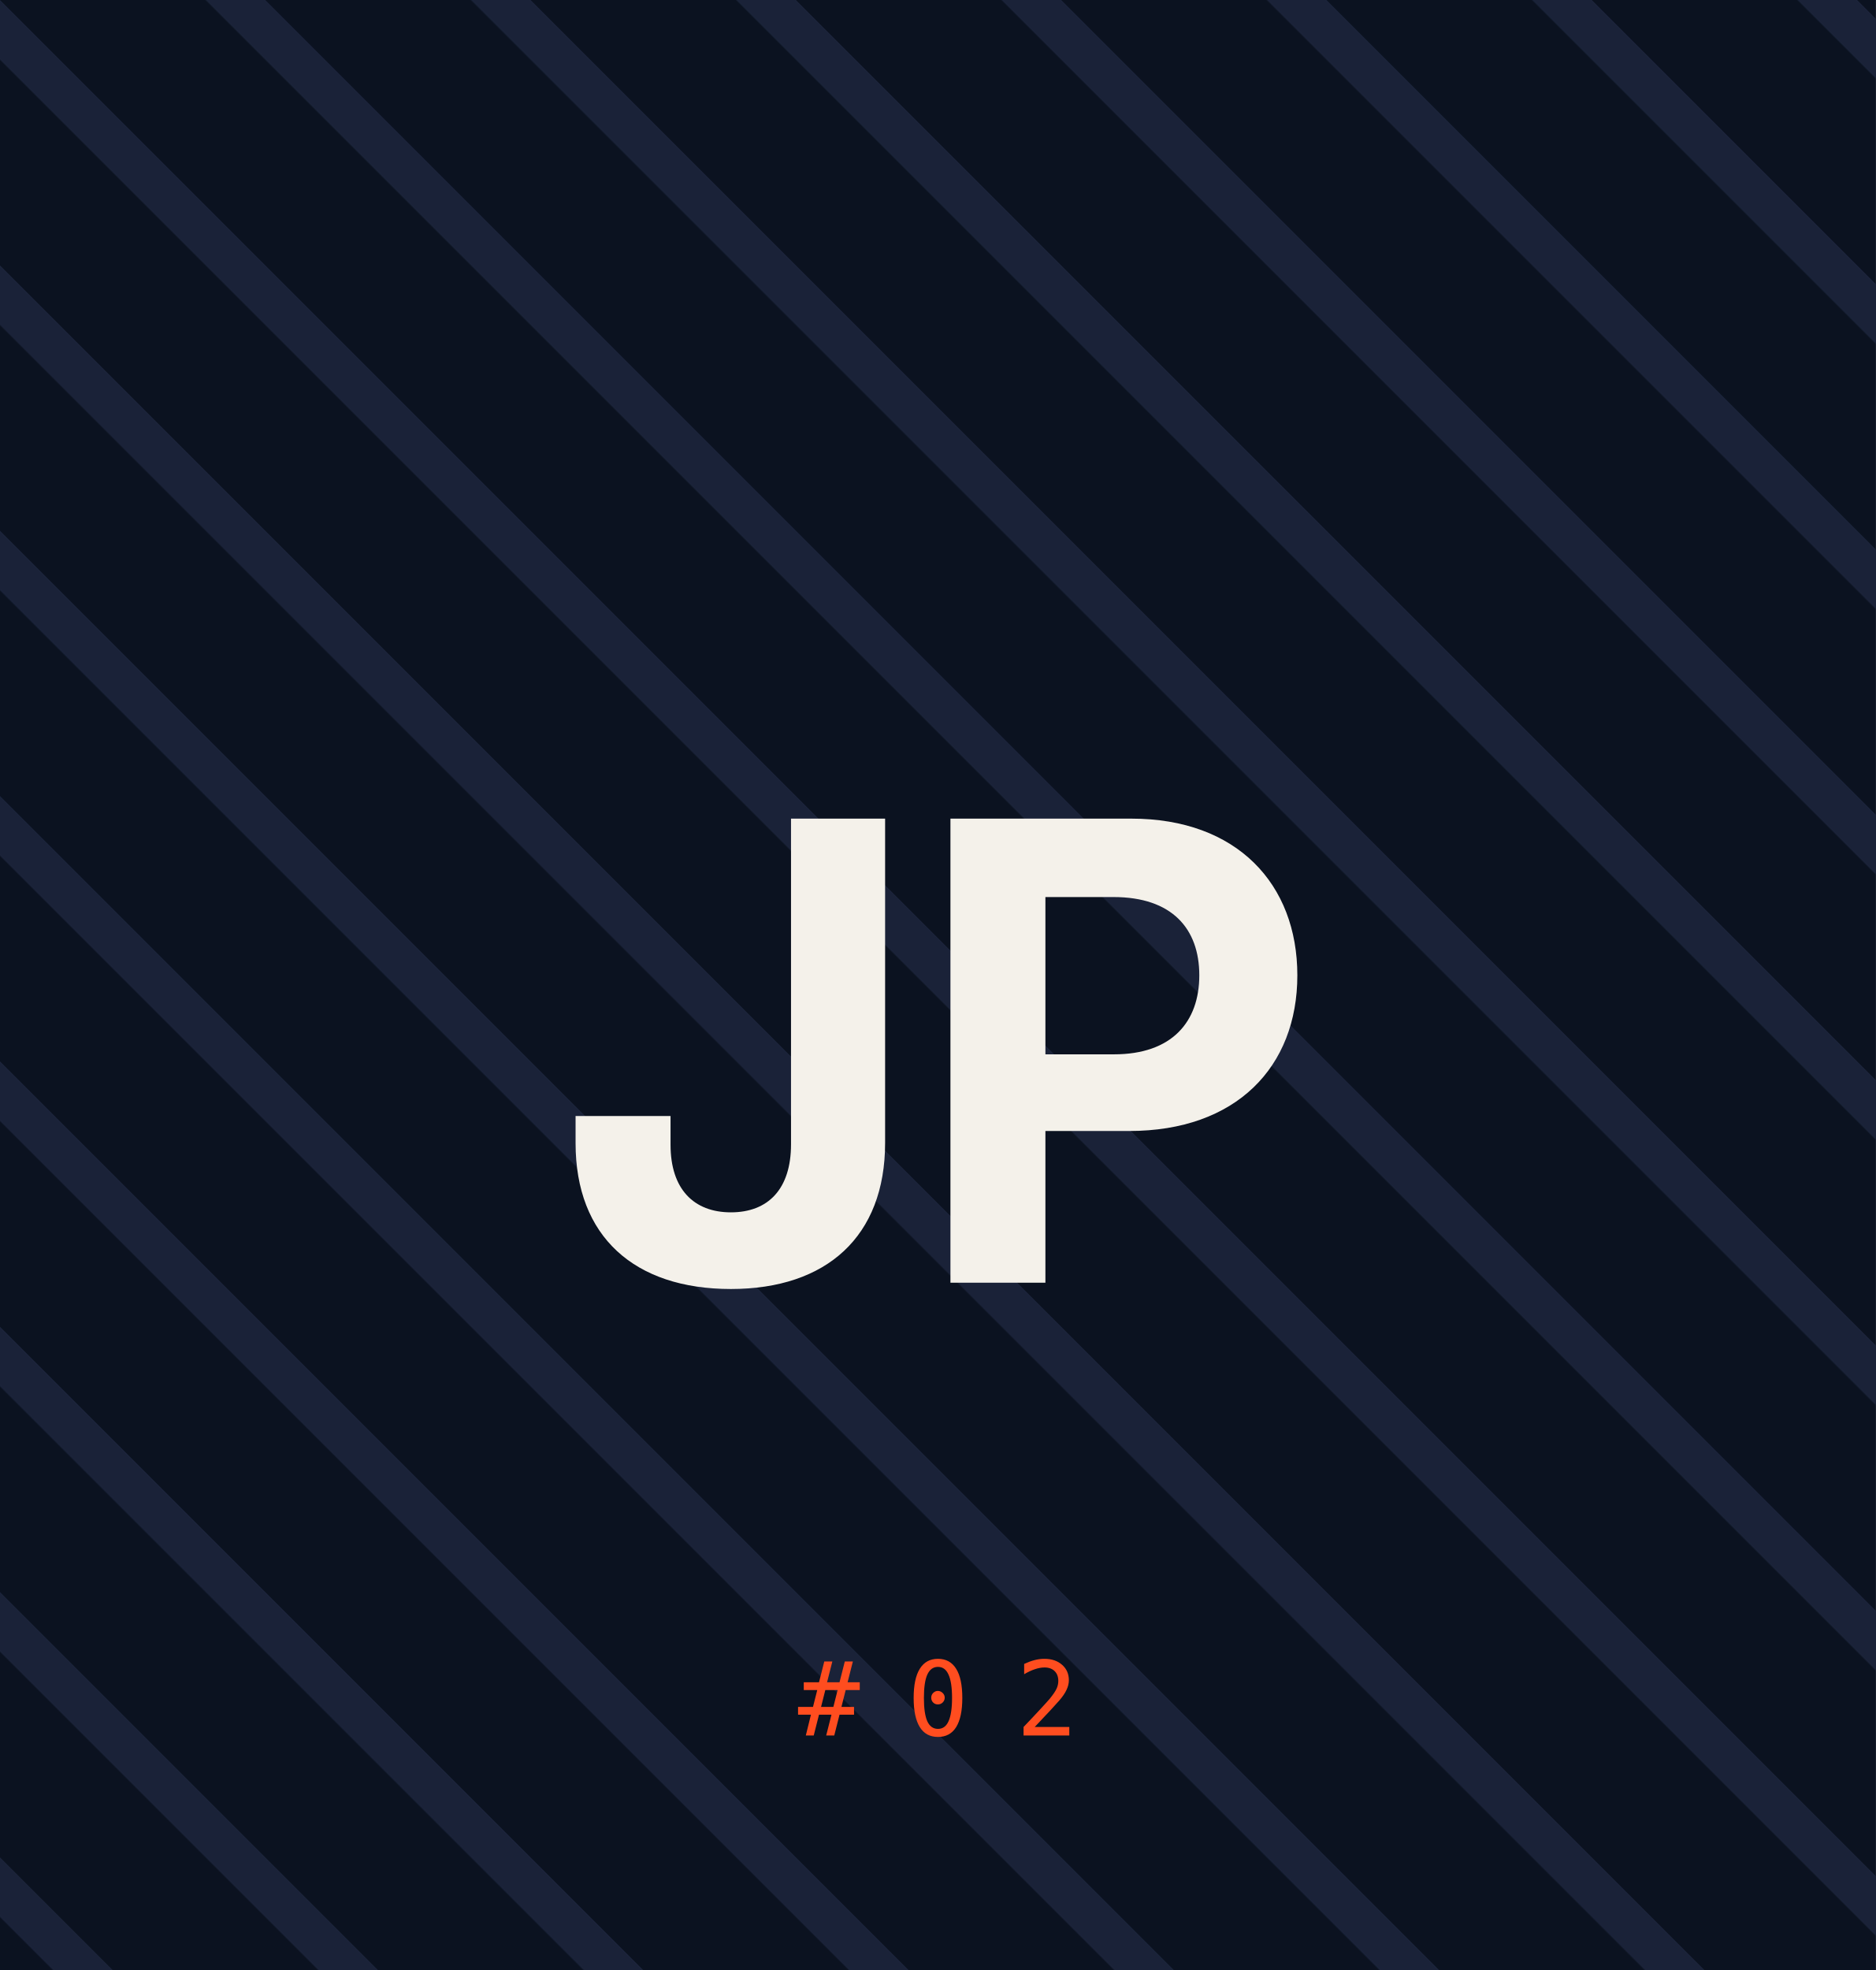
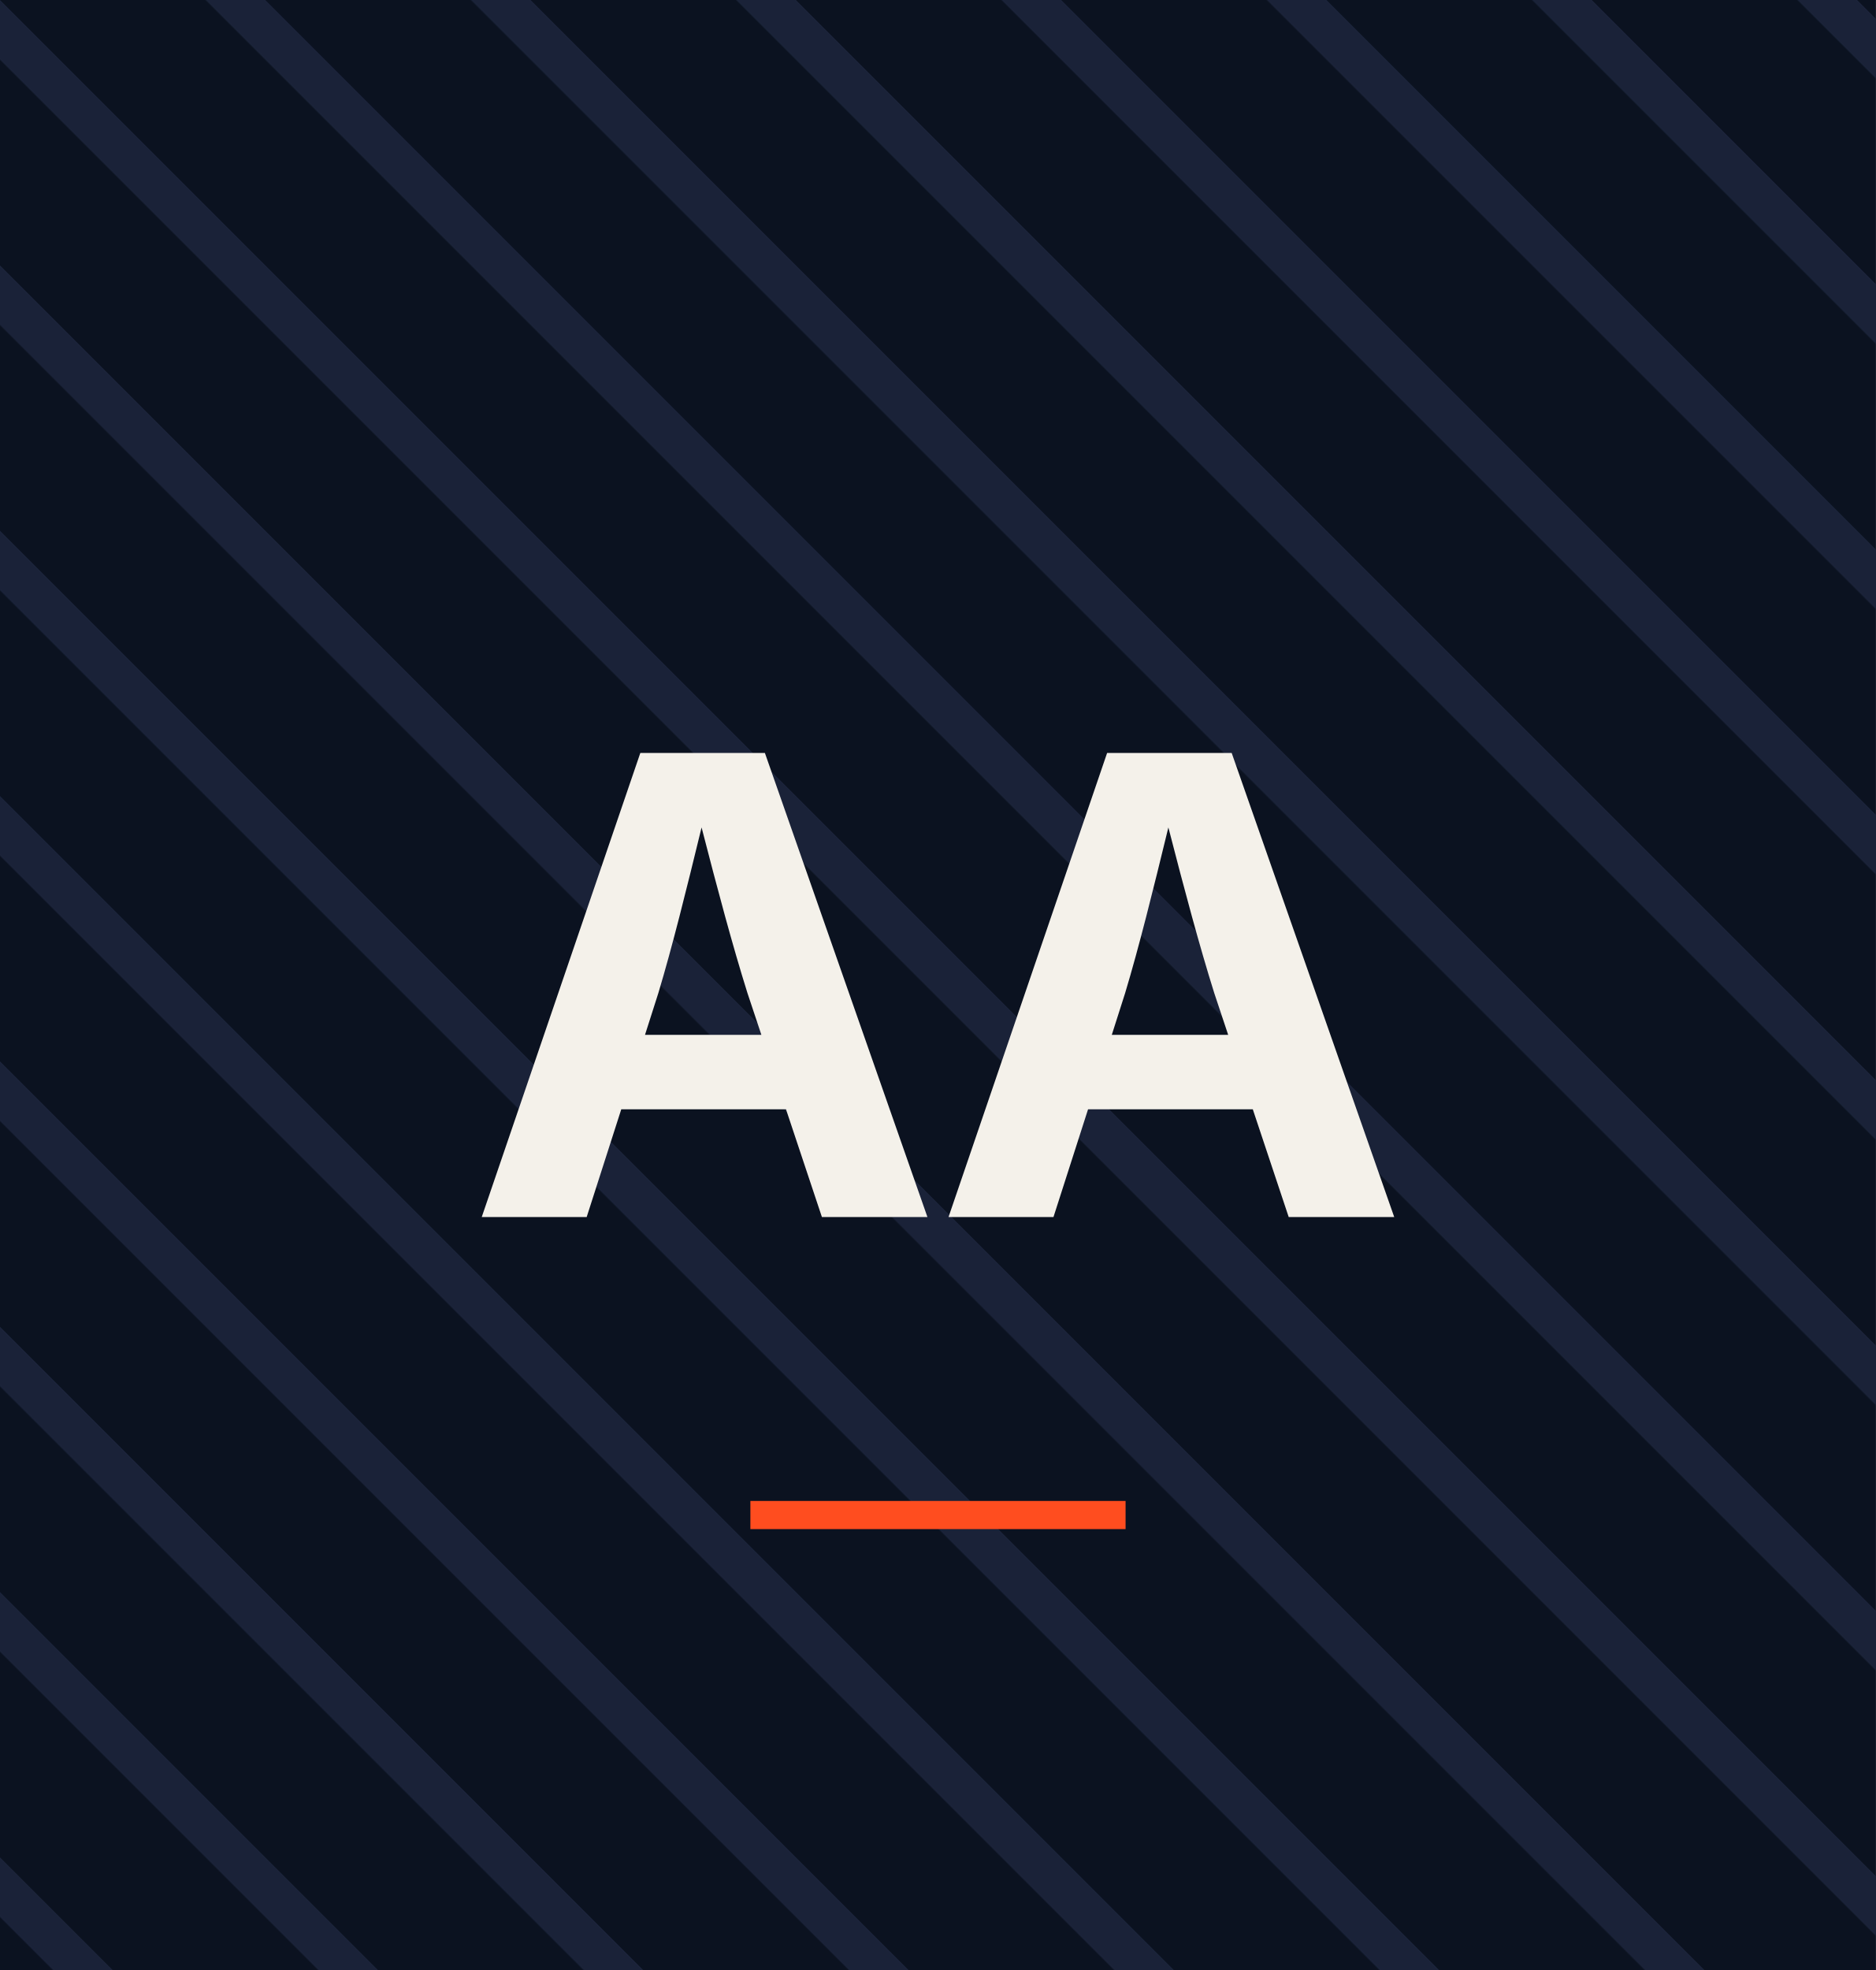
- <svg xmlns="http://www.w3.org/2000/svg" viewBox="0 0 200 210">
+ <svg xmlns="http://www.w3.org/2000/svg" viewBox="0 0 200 210" role="img" aria-label="Anusha Agarwal">
  <defs>
    <pattern id="s" width="20" height="20" patternUnits="userSpaceOnUse" patternTransform="rotate(135)">
      <line x1="0" y1="0" x2="0" y2="20" stroke="#1A2238" stroke-width="9" />
    </pattern>
  </defs>
  <rect width="200" height="210" fill="#0B1220" />
  <rect width="200" height="210" fill="url(#s)" />
-   <text x="100" y="112" text-anchor="middle" dominant-baseline="central" font-family="system-ui,-apple-system,sans-serif" font-size="68" font-weight="700" letter-spacing="-2" fill="#F4F1EA">JP</text>
-   <text x="100" y="185" text-anchor="middle" font-family="ui-monospace,monospace" font-size="11" letter-spacing="5" fill="#FF4D1F">#02</text>
+   <text x="100" y="105" text-anchor="middle" dominant-baseline="central" font-family="system-ui,-apple-system,sans-serif" font-size="68" font-weight="700" letter-spacing="-2" fill="#F4F1EA">AA</text>
+   <rect x="80" y="160" width="40" height="3" fill="#FF4D1F" />
</svg>
